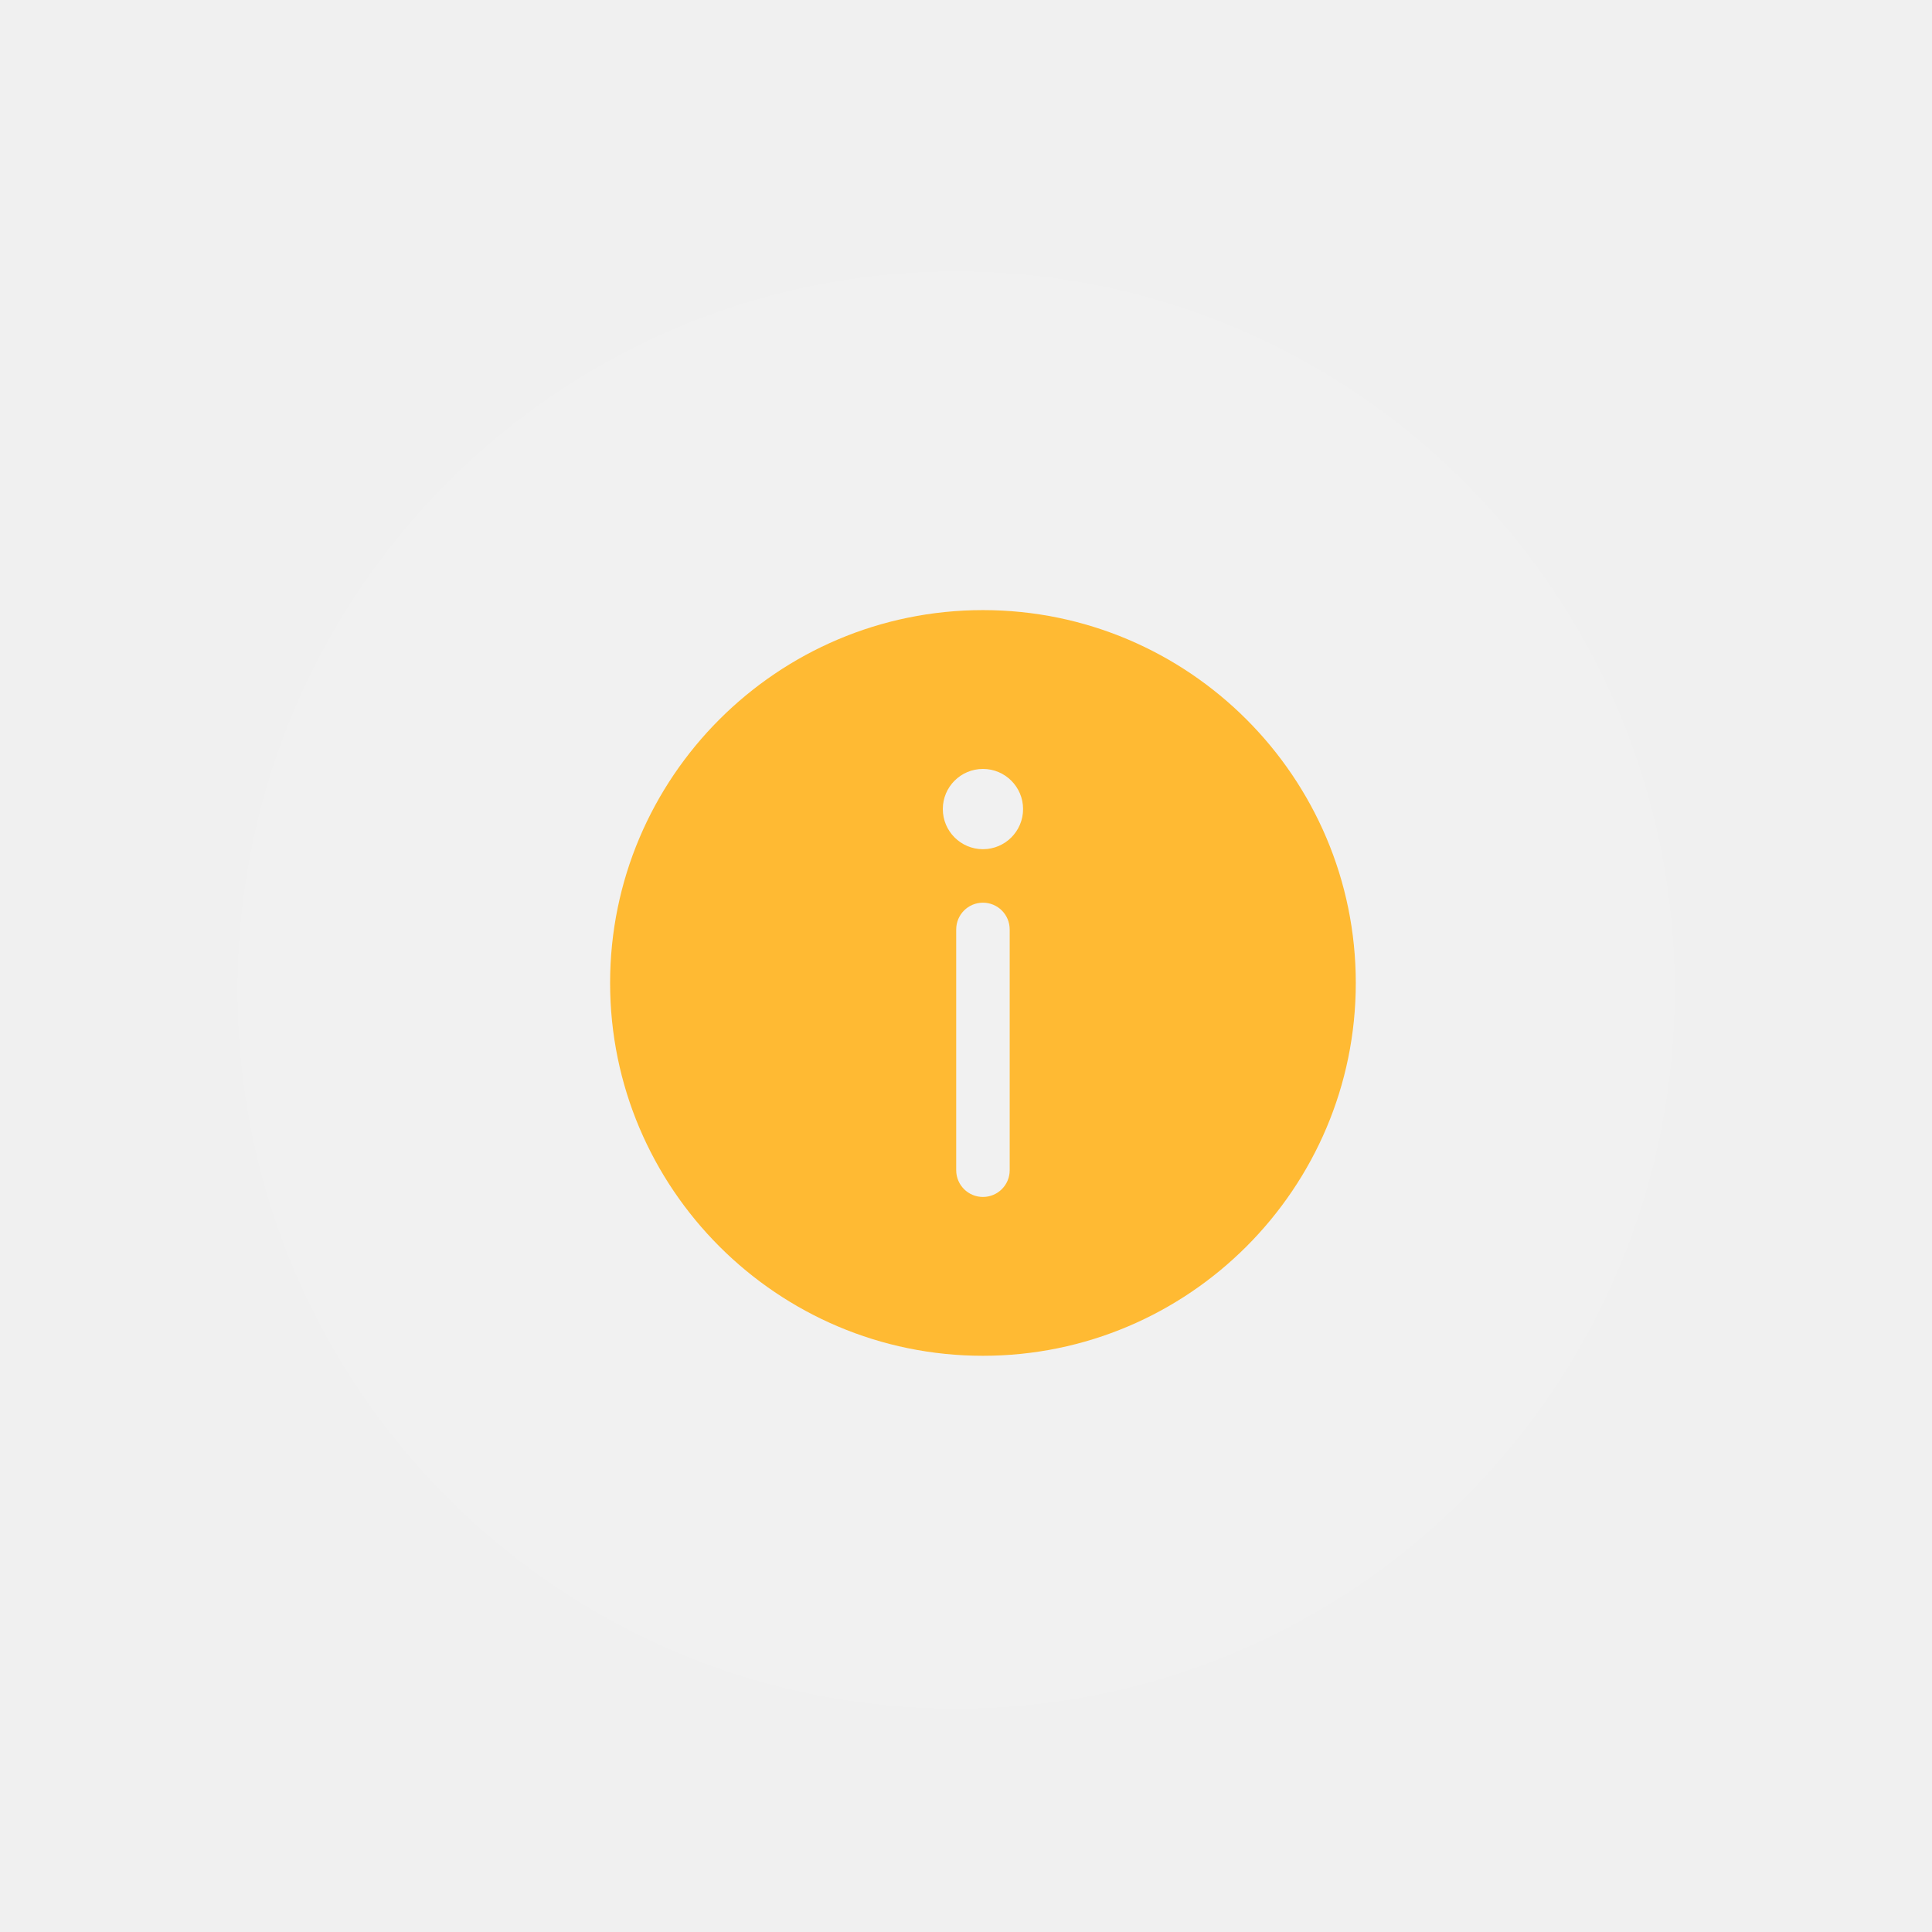
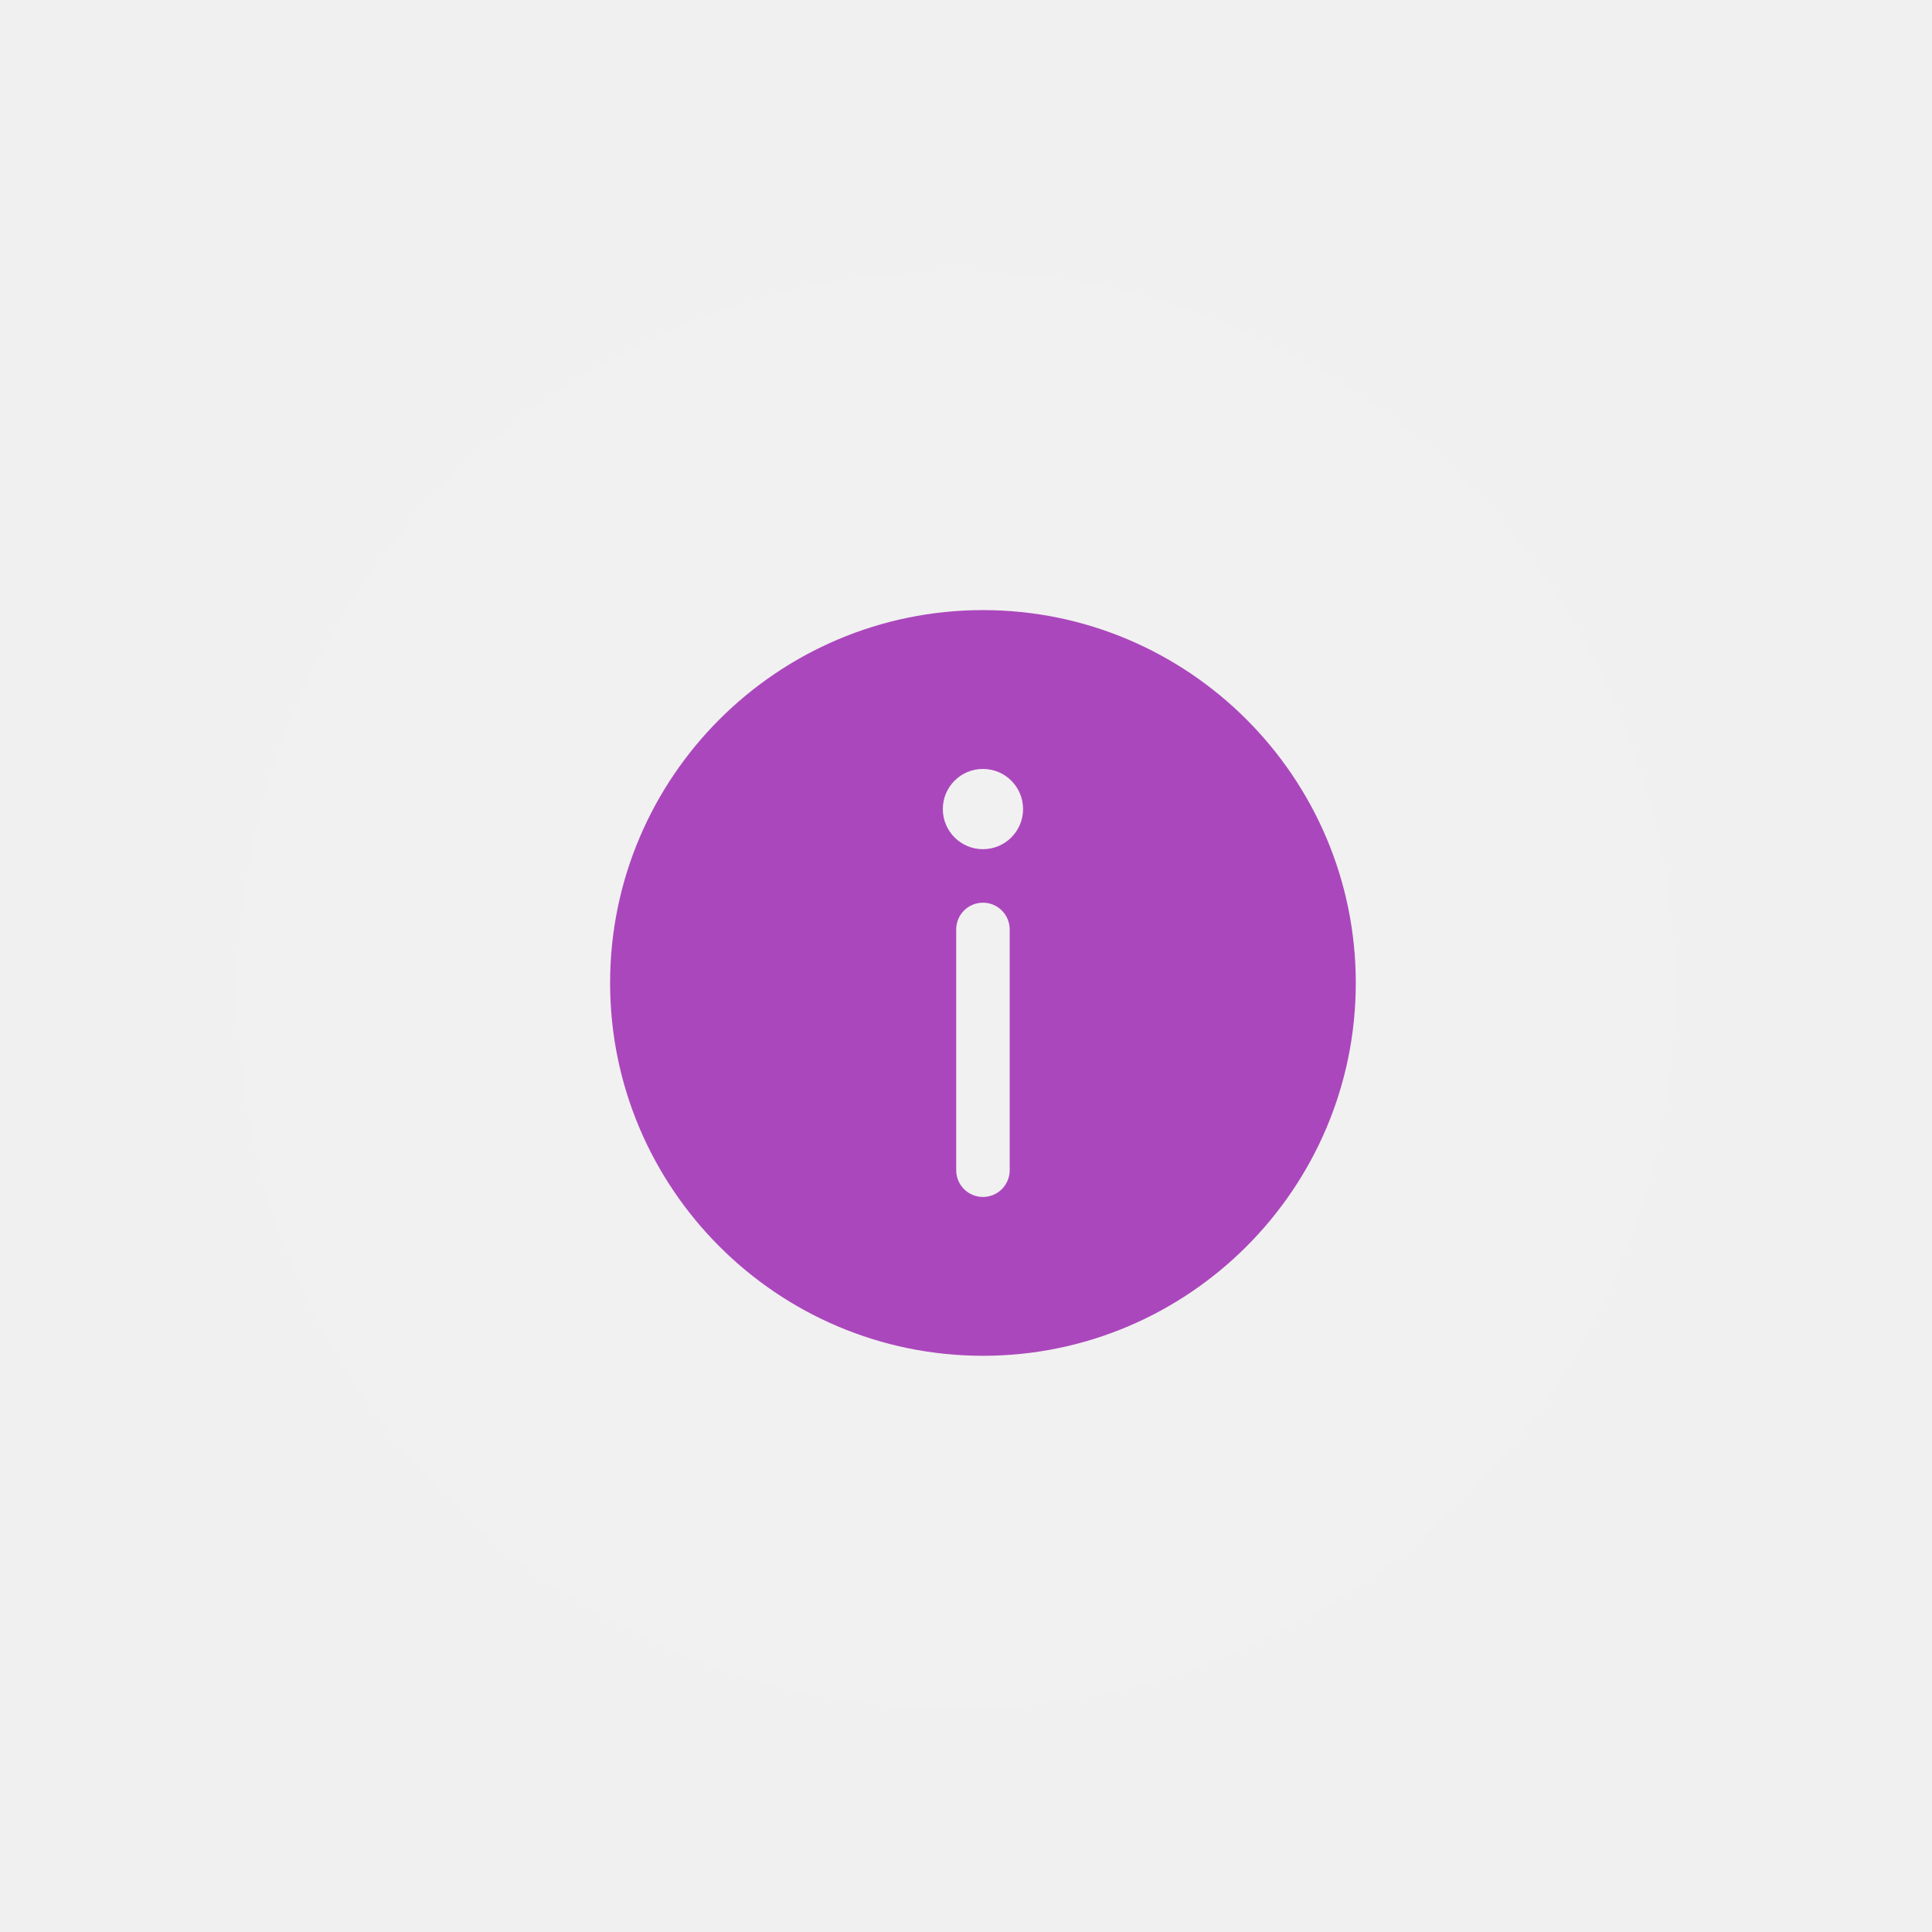
<svg xmlns="http://www.w3.org/2000/svg" width="57" height="57" viewBox="0 0 57 57" fill="none">
  <circle cx="28.5" cy="28.5" r="28.5" fill="white" fill-opacity="0.03" />
  <circle cx="28.209" cy="29.209" r="21.209" fill="white" fill-opacity="0.04" />
-   <path d="M29 18C22.934 18 18 22.934 18 29C18 35.066 22.934 40 29 40C35.066 40 40 35.066 40 29C40 22.934 35.066 18 29 18ZM29.789 34.525C29.789 34.961 29.436 35.314 29 35.314C28.564 35.314 28.211 34.961 28.211 34.525V27.422C28.211 26.985 28.564 26.632 29 26.632C29.436 26.632 29.789 26.985 29.789 27.422V34.525ZM29 25.054C28.346 25.054 27.816 24.523 27.816 23.87C27.816 23.216 28.346 22.686 29 22.686C29.654 22.686 30.184 23.216 30.184 23.87C30.184 24.523 29.654 25.054 29 25.054Z" fill="#FFBA33" />
+   <path d="M29 18C22.934 18 18 22.934 18 29C18 35.066 22.934 40 29 40C35.066 40 40 35.066 40 29C40 22.934 35.066 18 29 18ZM29.789 34.525C29.789 34.961 29.436 35.314 29 35.314C28.564 35.314 28.211 34.961 28.211 34.525V27.422C28.211 26.985 28.564 26.632 29 26.632C29.436 26.632 29.789 26.985 29.789 27.422V34.525ZM29 25.054C28.346 25.054 27.816 24.523 27.816 23.87C27.816 23.216 28.346 22.686 29 22.686C29.654 22.686 30.184 23.216 30.184 23.87C30.184 24.523 29.654 25.054 29 25.054Z" fill="#ab47bc" />
</svg>
